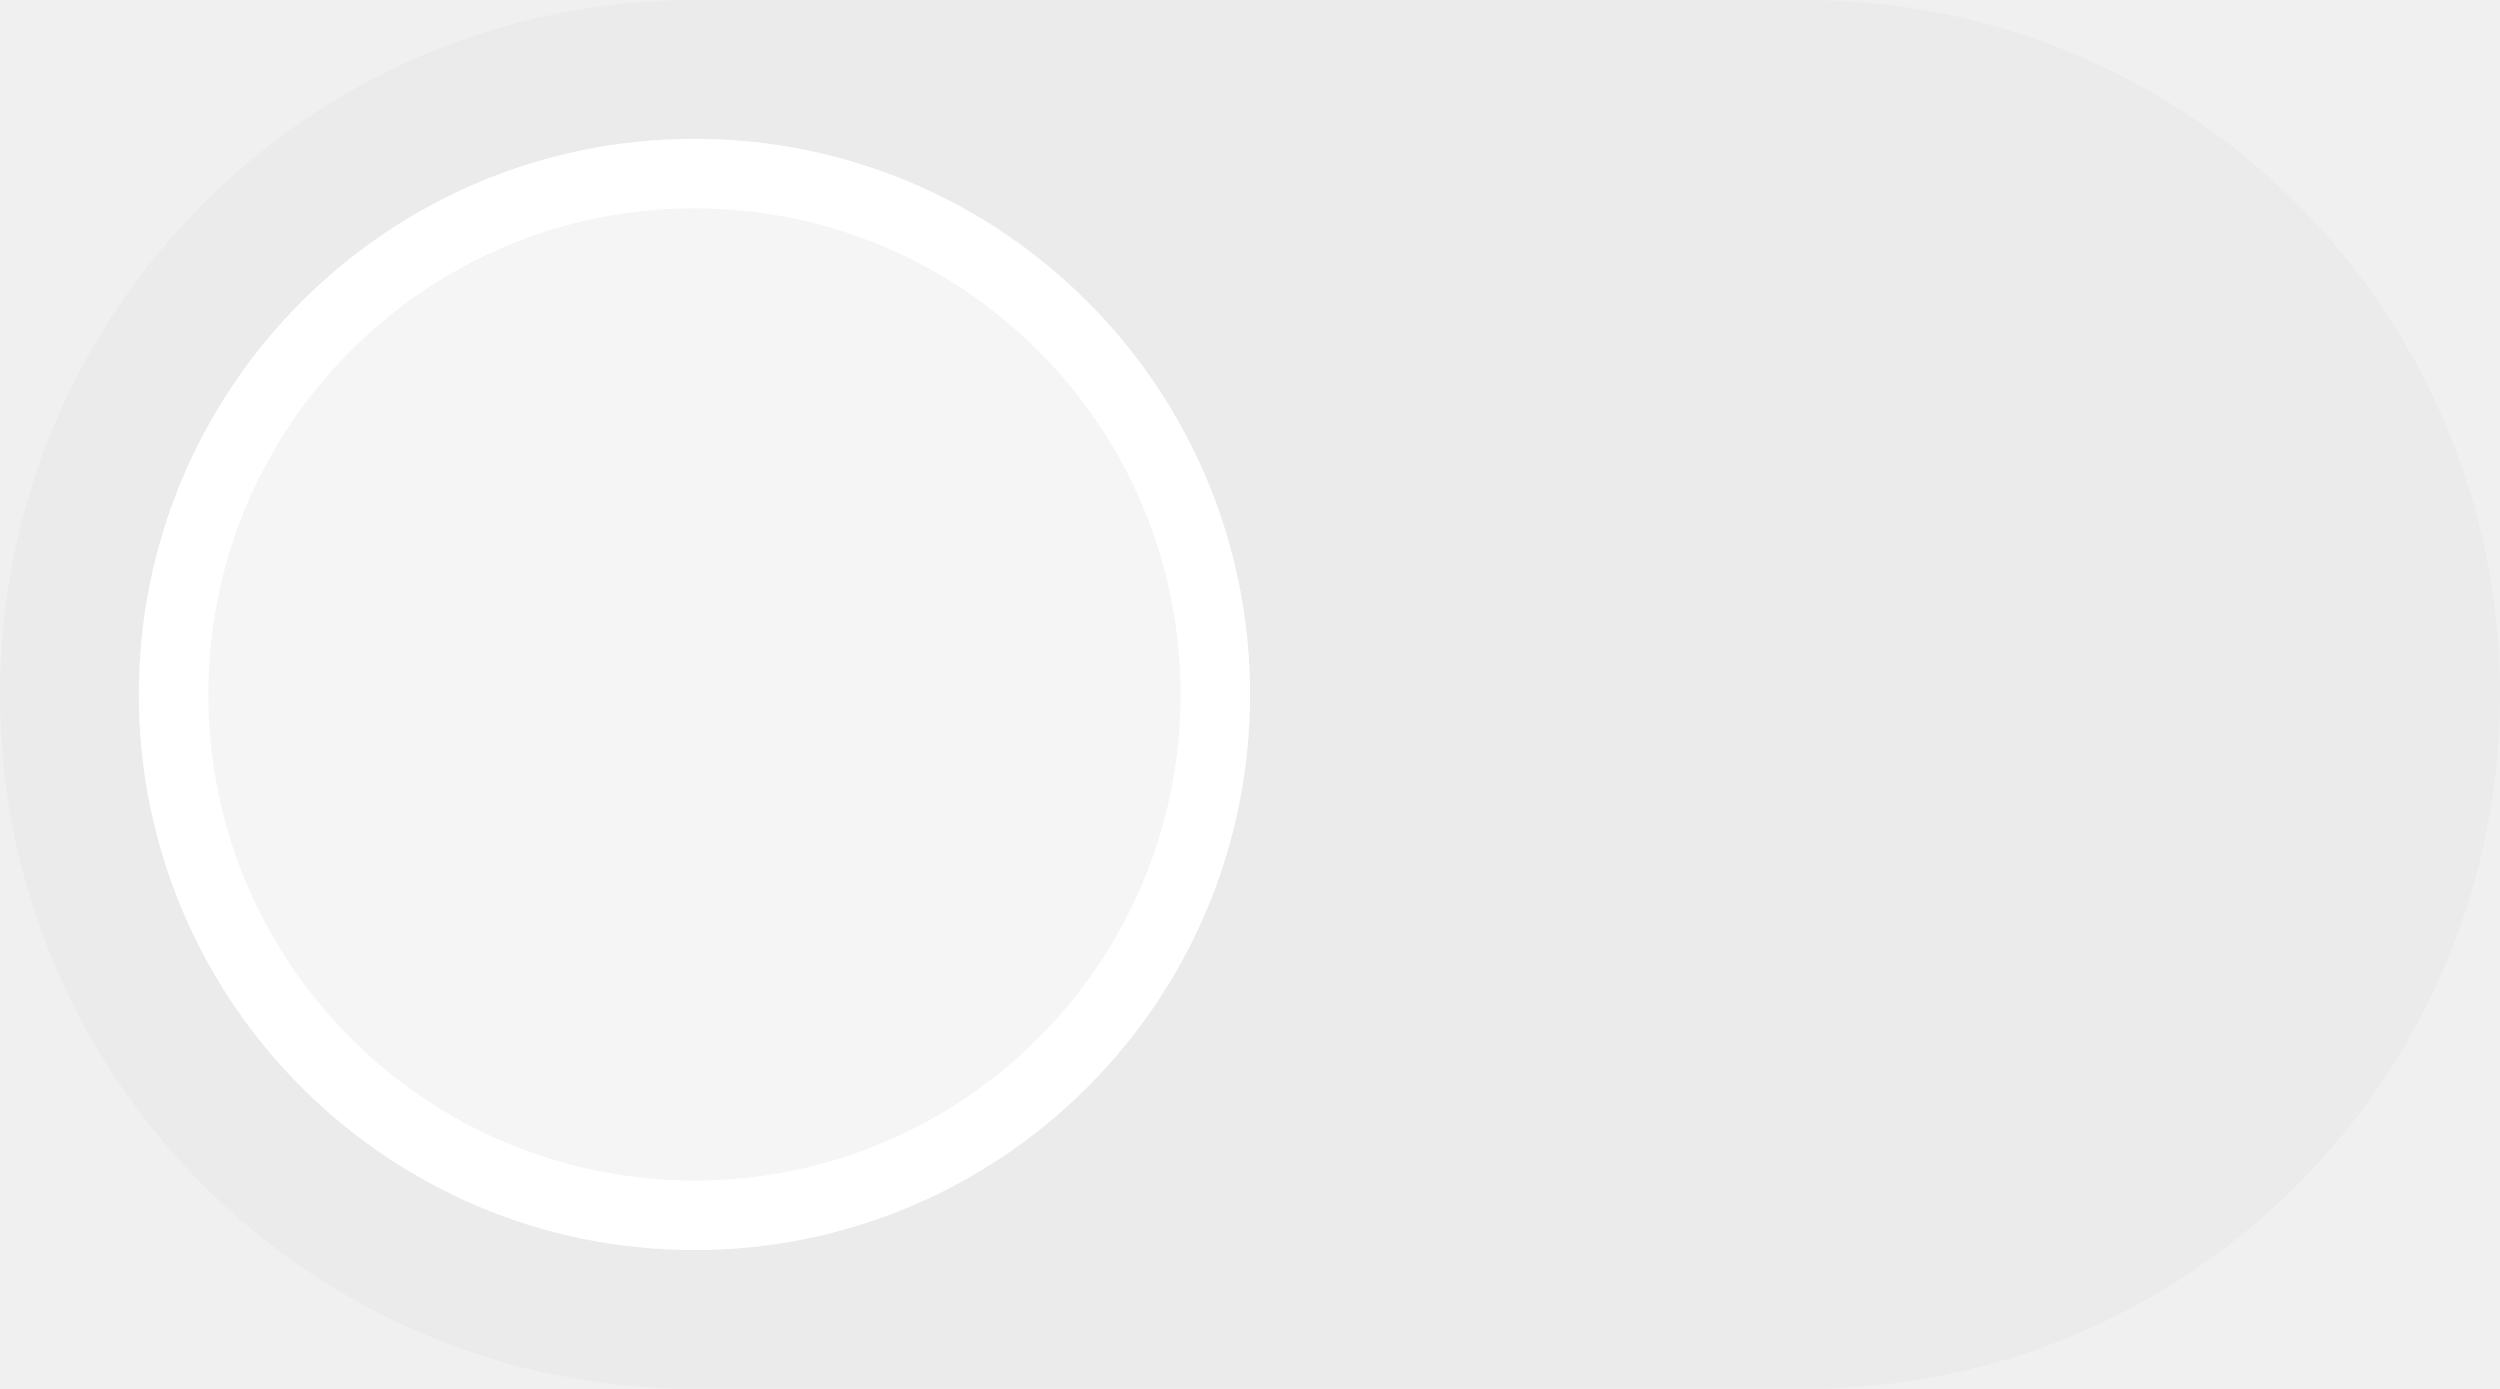
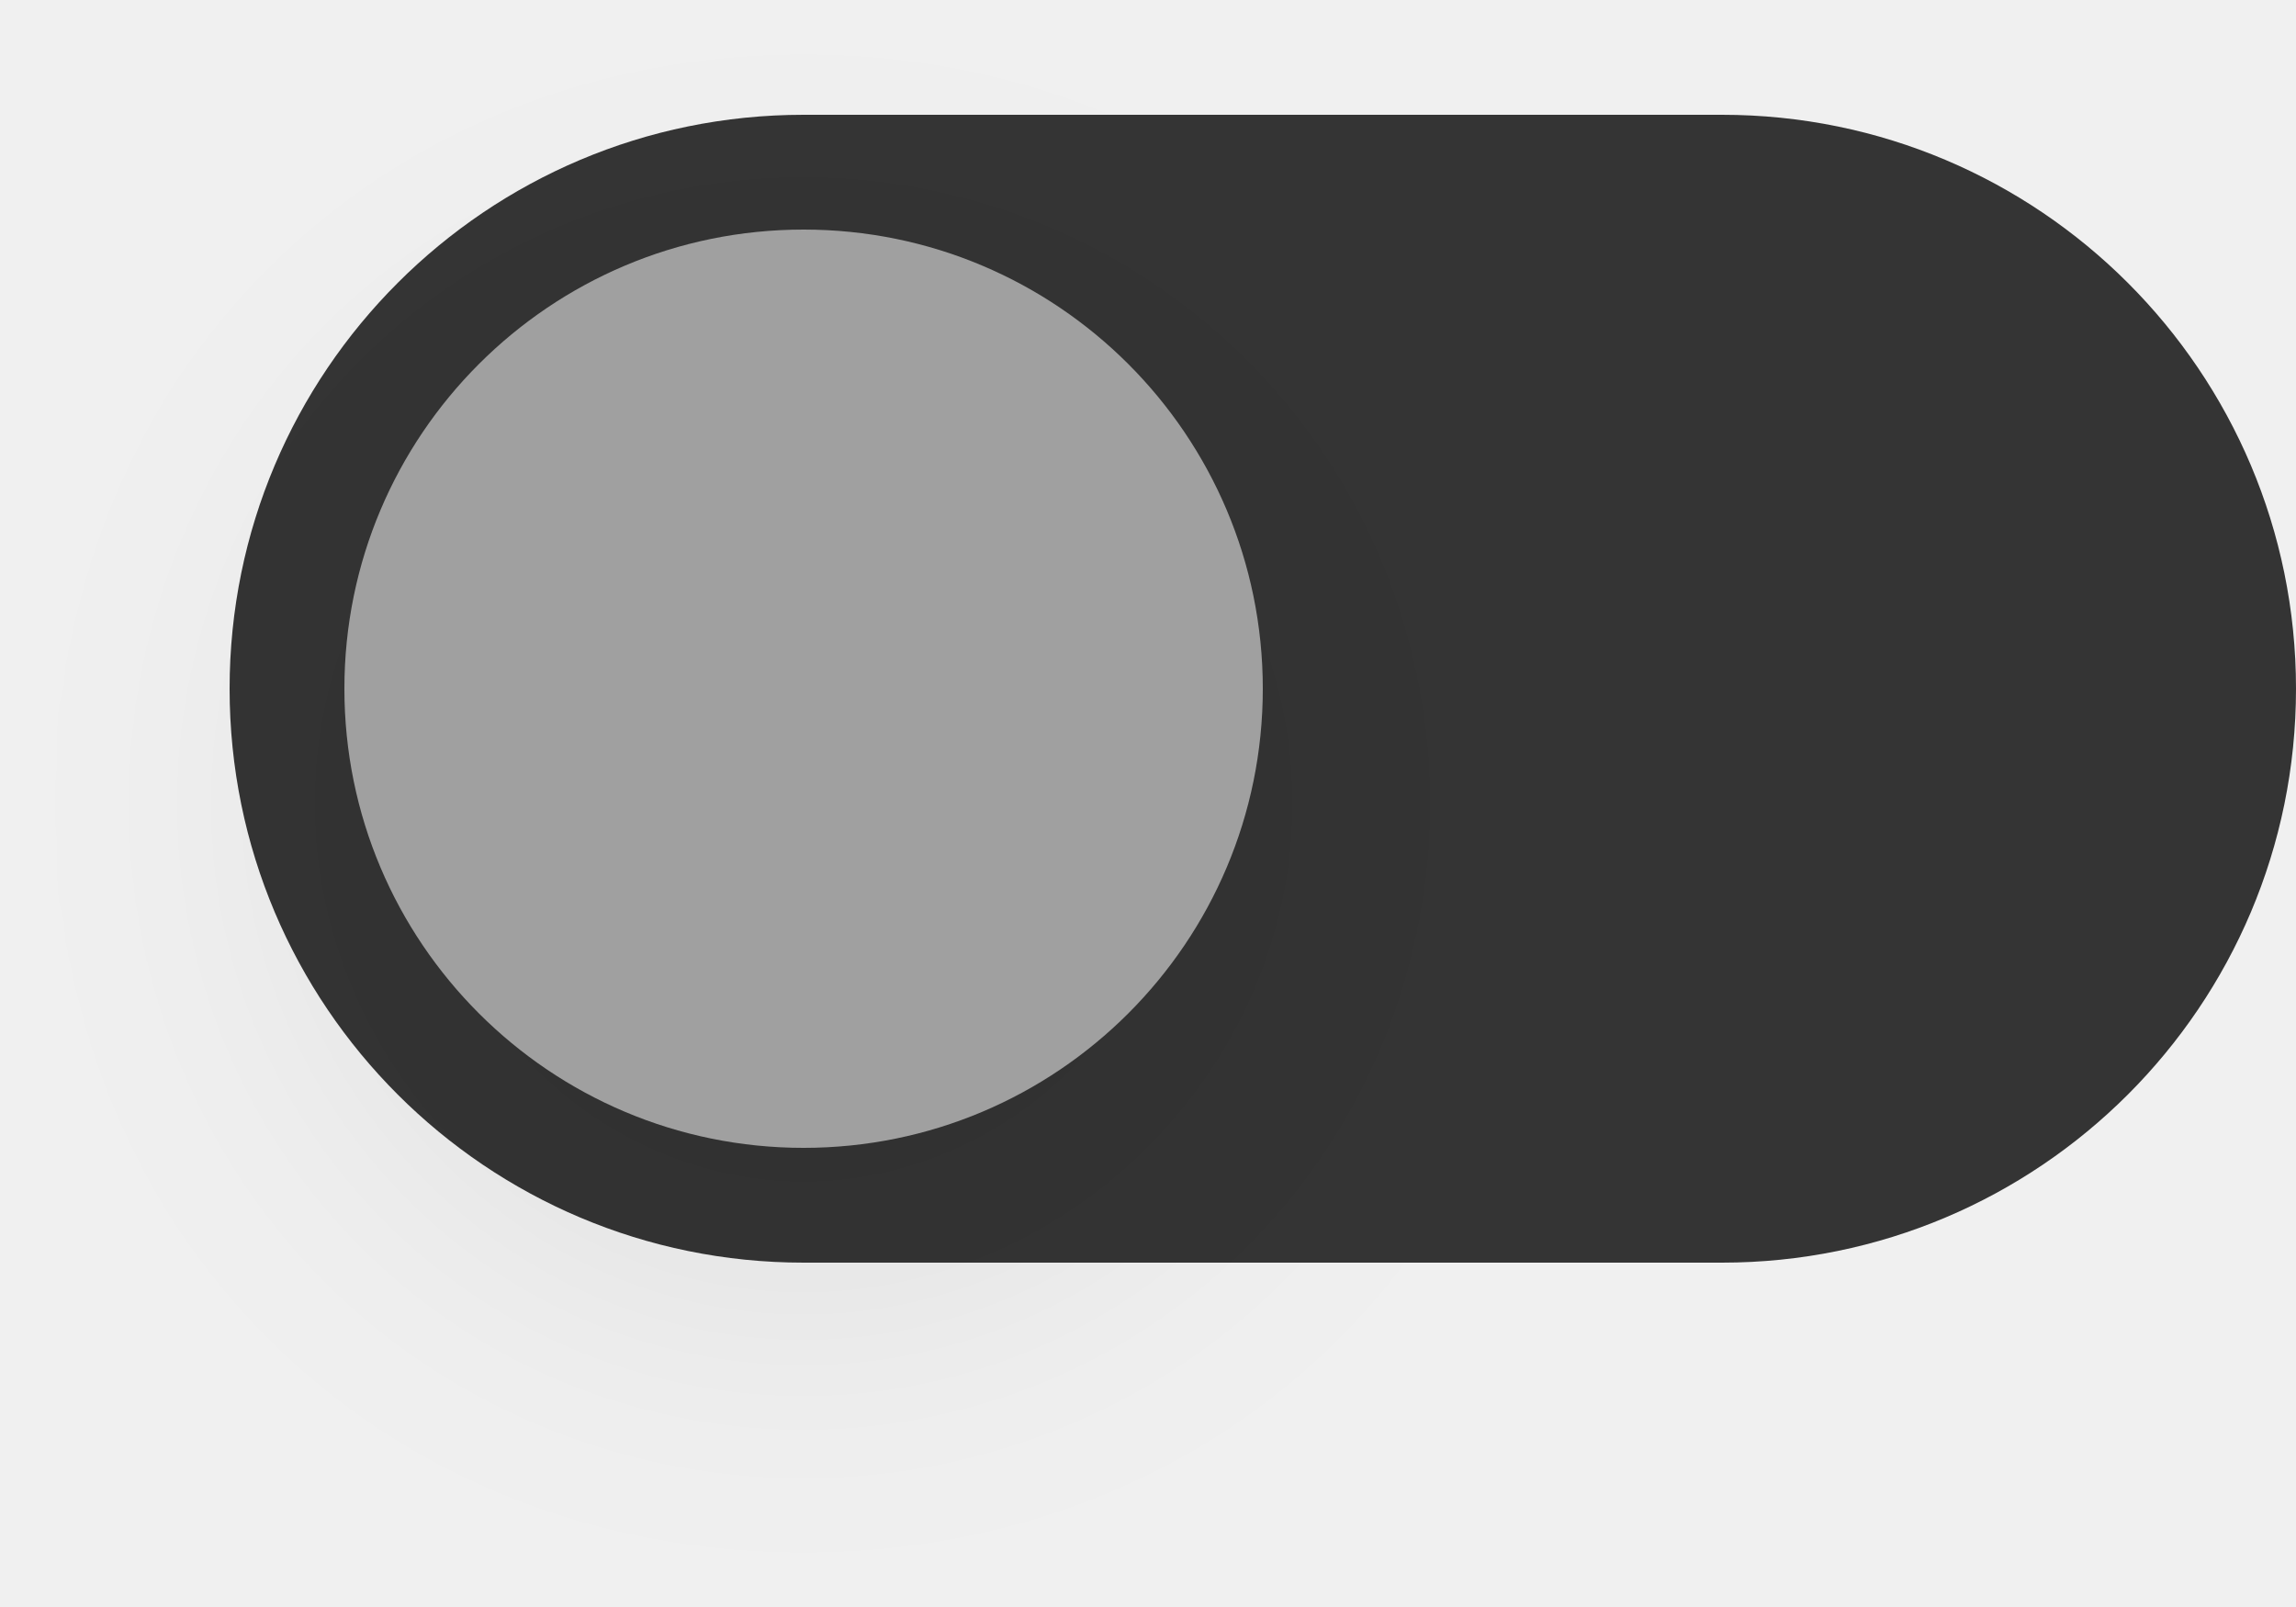
- <svg xmlns="http://www.w3.org/2000/svg" width="36" height="20" viewBox="0 0 36 20" fill="none">
-   <rect width="36" height="20" rx="10" fill="#EBEBEB" />
-   <circle cx="10" cy="10" r="8" fill="#F5F5F5" />
-   <circle cx="10" cy="10" r="7.5" stroke="white" />
+ <svg xmlns="http://www.w3.org/2000/svg" width="40" height="28" viewBox="0 0 40 28" fill="none">
+   <rect x="4" y="2" width="36" height="20" rx="10" fill="#343434" />
+   <g filter="url(#filter0_d_1117_2399)">
+     <circle cx="14" cy="12" r="8" fill="#A0A0A0" />
+   </g>
+   <defs>
+     <filter id="filter0_d_1117_2399" x="0" y="0" width="28" height="28" filterUnits="userSpaceOnUse" color-interpolation-filters="sRGB">
+       <feFlood flood-opacity="0" result="BackgroundImageFix" />
+       <feColorMatrix in="SourceAlpha" type="matrix" values="0 0 0 0 0 0 0 0 0 0 0 0 0 0 0 0 0 0 127 0" result="hardAlpha" />
+       <feOffset dy="2" />
+       <feGaussianBlur stdDeviation="3" />
+       <feColorMatrix type="matrix" values="0 0 0 0 0 0 0 0 0 0 0 0 0 0 0 0 0 0 0.08 0" />
+       <feBlend mode="normal" in2="BackgroundImageFix" result="effect1_dropShadow_1117_2399" />
+       <feBlend mode="normal" in="SourceGraphic" in2="effect1_dropShadow_1117_2399" result="shape" />
+     </filter>
+   </defs>
</svg>
